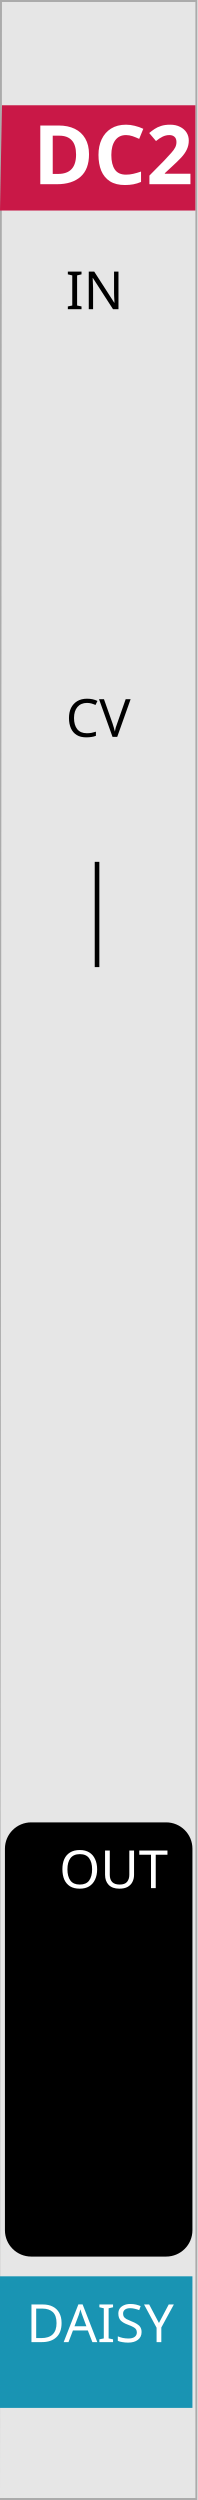
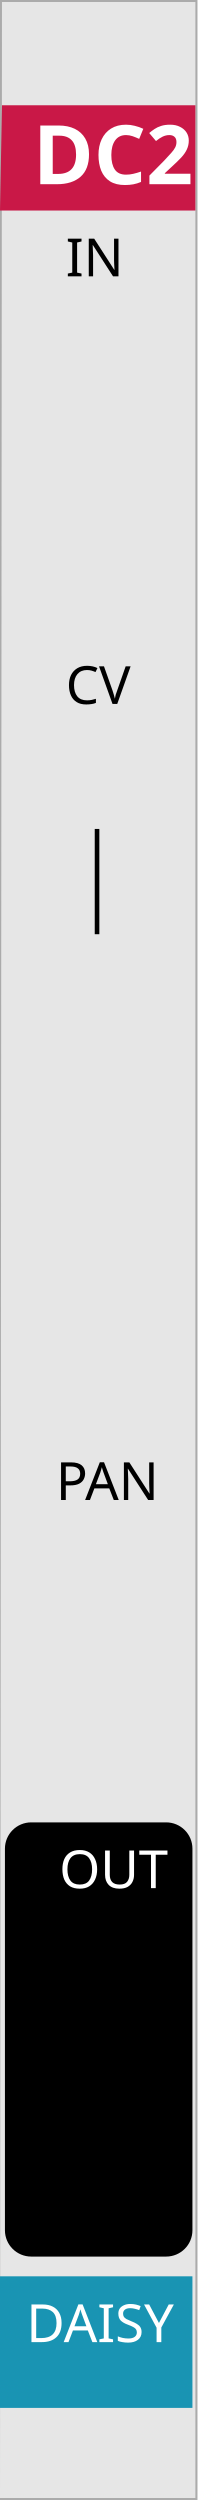
<svg xmlns="http://www.w3.org/2000/svg" width="30" height="380">
  <g id="base">
    <path d="M0 0h30v380H0z" fill="#ababab" />
    <path d="M.3.3h29.4v379.4H0z" fill="#e6e6e6" />
  </g>
  <g id="label_bgs">
    <path d="M.3 16h29.4v16H0z" fill="#c91847" />
    <g id="placeholder_label_bgs" style="display:none;">
      <path d="M.3 36h74.4v12H0z" fill="#cccccc" />
      <path d="M.3 208h74.4v12H0z" fill="#cccccc" />
    </g>
  </g>
  <g id="lines">
-     <path style="fill:none;stroke:#000;stroke-width:.7;" d="M14.75 131v16" />
+     <path style="fill:none;stroke:#000;stroke-width:.7;" d="M14.75 126v16" />
  </g>
  <g id="plug_outlines">
    <rect x="0.75" y="277" width="28.5" height="66" rx="4" ry="4" fill="#000000" />
    <rect x="0.00" y="346" width="29.25" height="20" fill="#1994b3" />
  </g>
  <g id="text_labels">
    <text id="heading" x="0" y="28" style="font-style:normal;font-variant:normal;font-weight:bold;font-stretch:normal;font-family:'Envy Code R';-inkscape-font-specification:'Envy Code R';letter-spacing:0px;word-spacing:0px;fill: #ffffff;fill-opacity:1;stroke:none;stroke-width:1px;stroke-linecap:butt;stroke-linejoin:miter;stroke-opacity:1;">
      <tspan x="5" y="28" style="font-size: 12.5px;">DC2</tspan>
    </text>
    <text id="small_labels" x="0" y="46" style="font-style:normal;font-variant:normal;font-weight:normal;font-stretch:normal;font-family:'Envy Code R';-inkscape-font-specification:'Envy Code R';letter-spacing:0px;word-spacing:0px;fill: #000000;fill-opacity:1;stroke:none;stroke-width:1px;stroke-linecap:butt;stroke-linejoin:miter;stroke-opacity:1;">
-       <tspan x="10" y="47" style="font-size: 8px;">IN</tspan>
-       <tspan x="10" y="112" style="font-size: 8px;">CV</tspan>
+       <tspan x="10" y="42" style="font-size: 8px;">IN</tspan>
+       <tspan x="10" y="107" style="font-size: 8px;">CV</tspan>
+       <tspan x="8.5" y="228" style="font-size: 8px;">PAN</tspan>
    </text>
    <text id="small_labels_white" x="0" y="262" style="font-style:normal;font-variant:normal;font-weight:normal;font-stretch:normal;font-family:'Envy Code R';-inkscape-font-specification:'Envy Code R';letter-spacing:0px;word-spacing:0px;fill: #ffffff;fill-opacity:1;stroke:none;stroke-width:1px;stroke-linecap:butt;stroke-linejoin:miter;stroke-opacity:1;">
      <tspan x="9" y="287" style="font-size: 8px;">OUT</tspan>
      <tspan x="4" y="356" style="font-size: 8px;">DAISY</tspan>
    </text>
  </g>
</svg>
